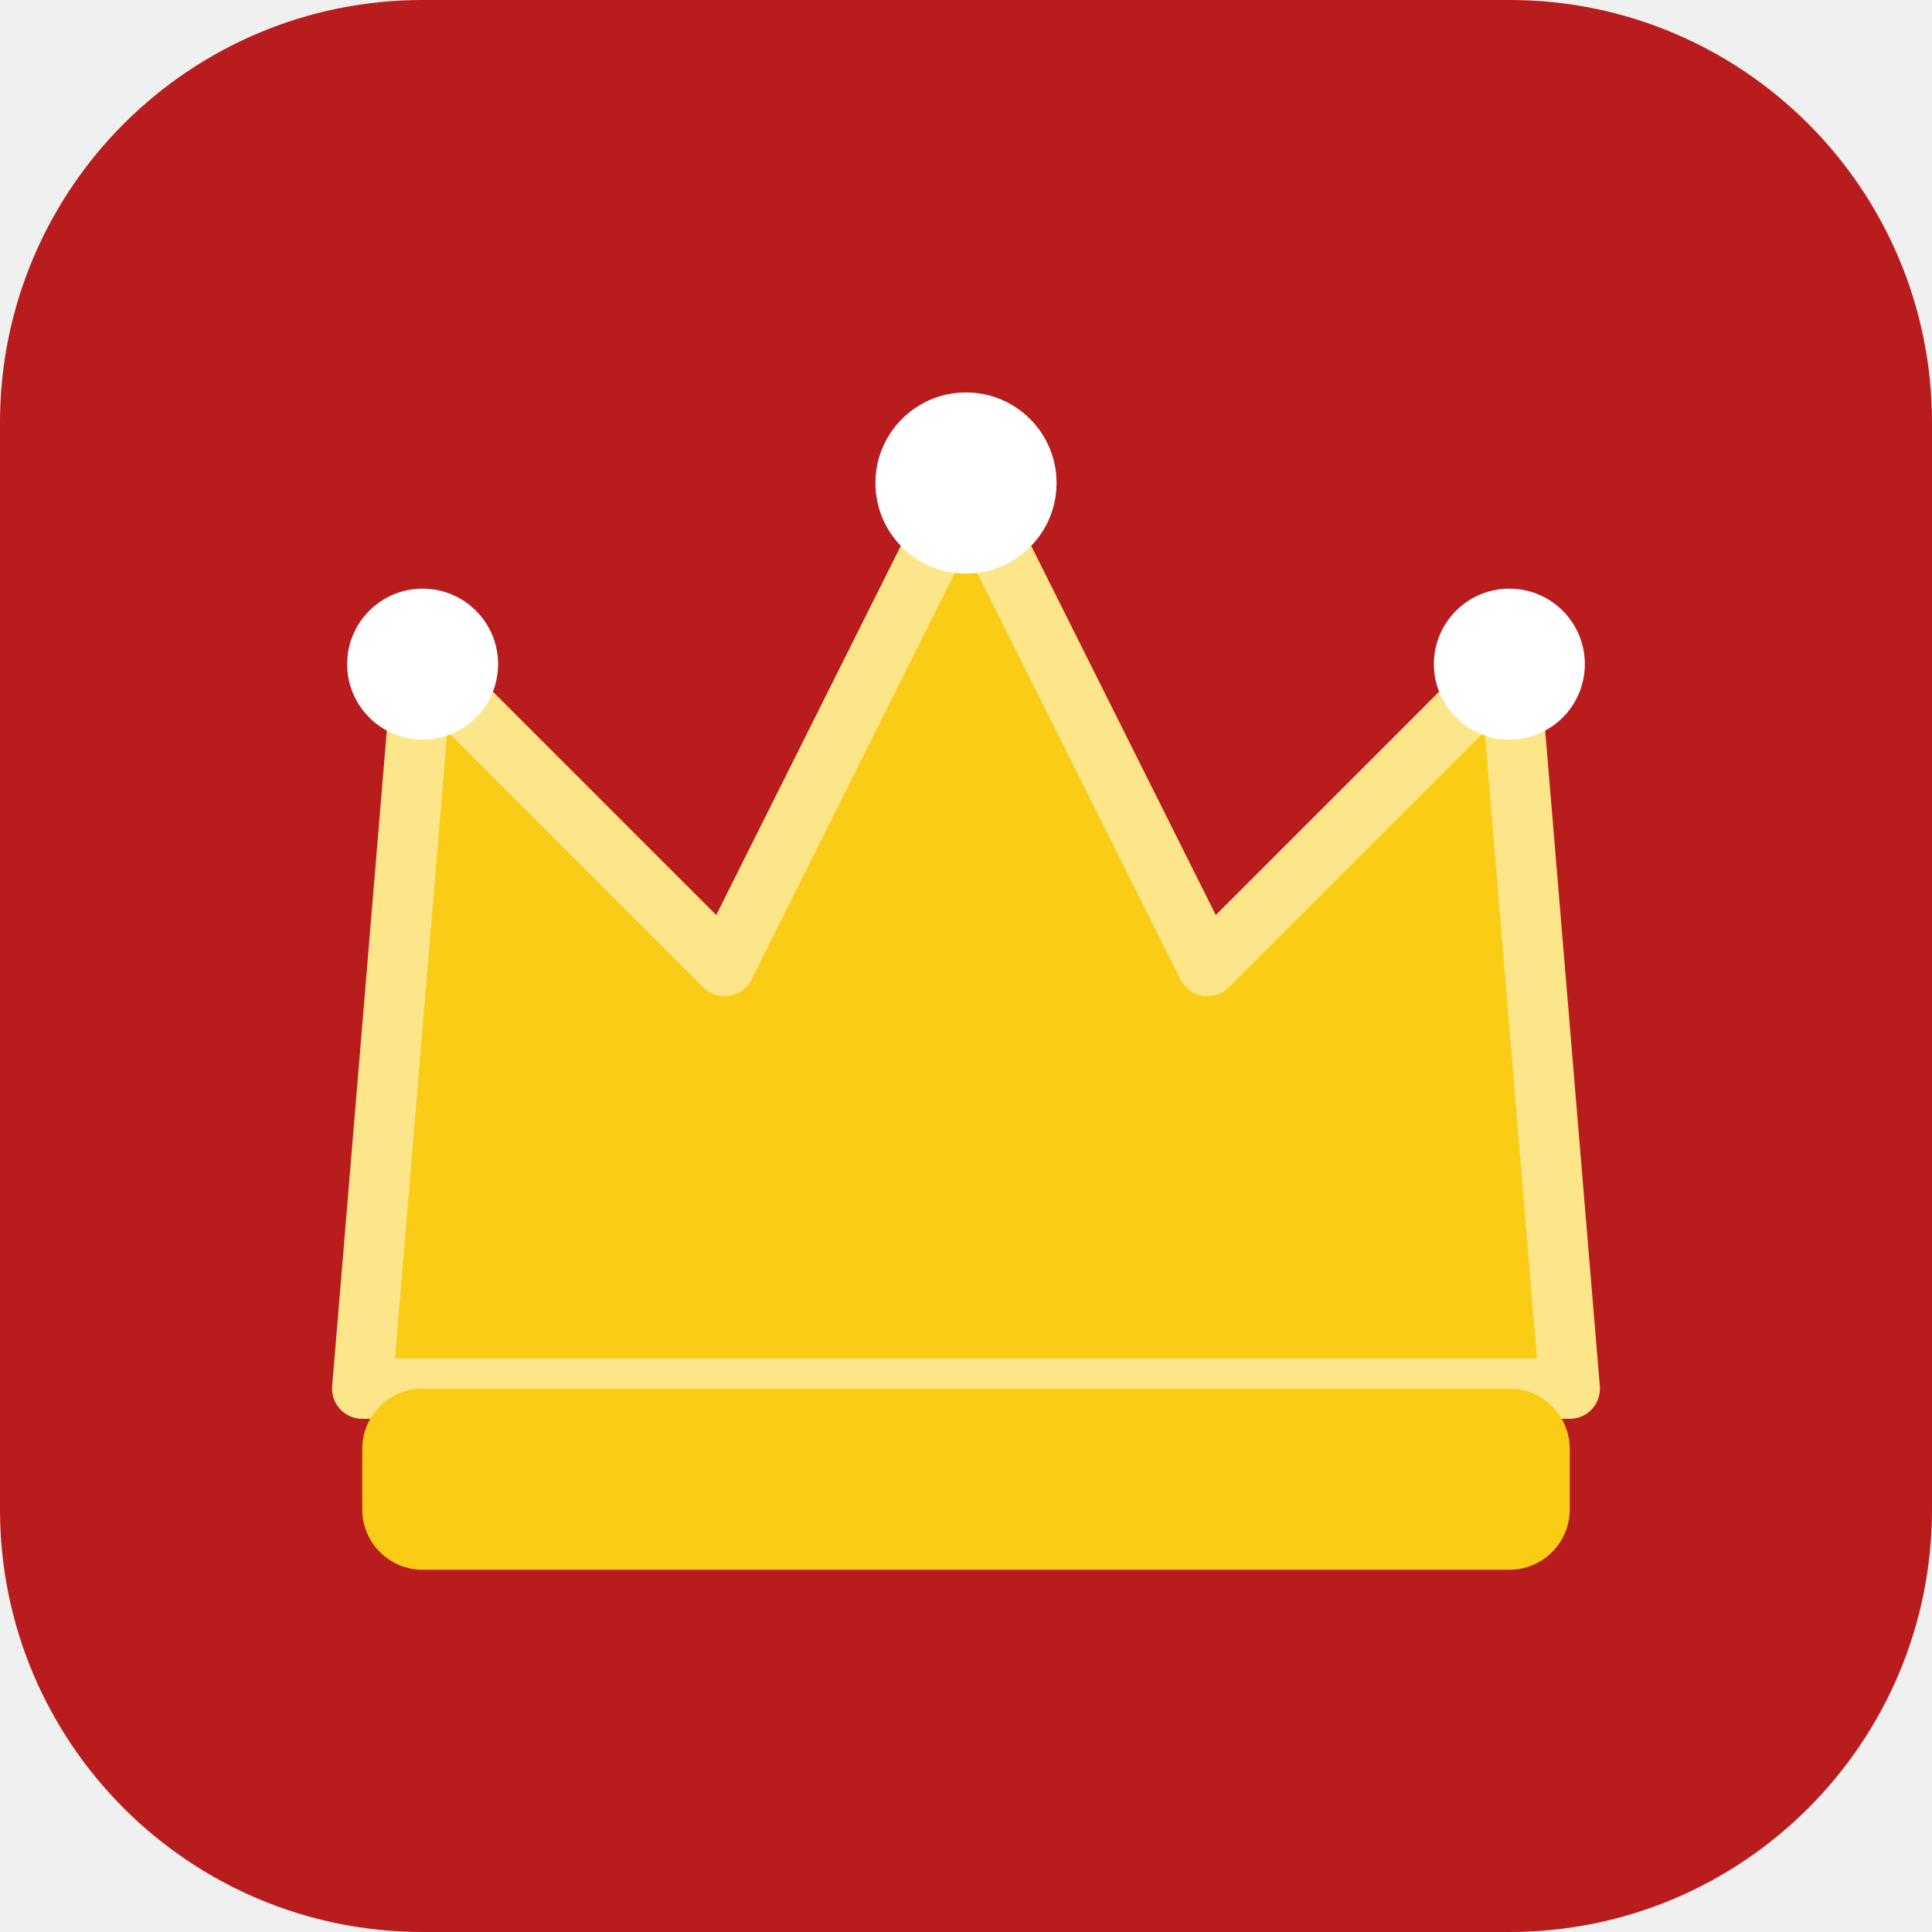
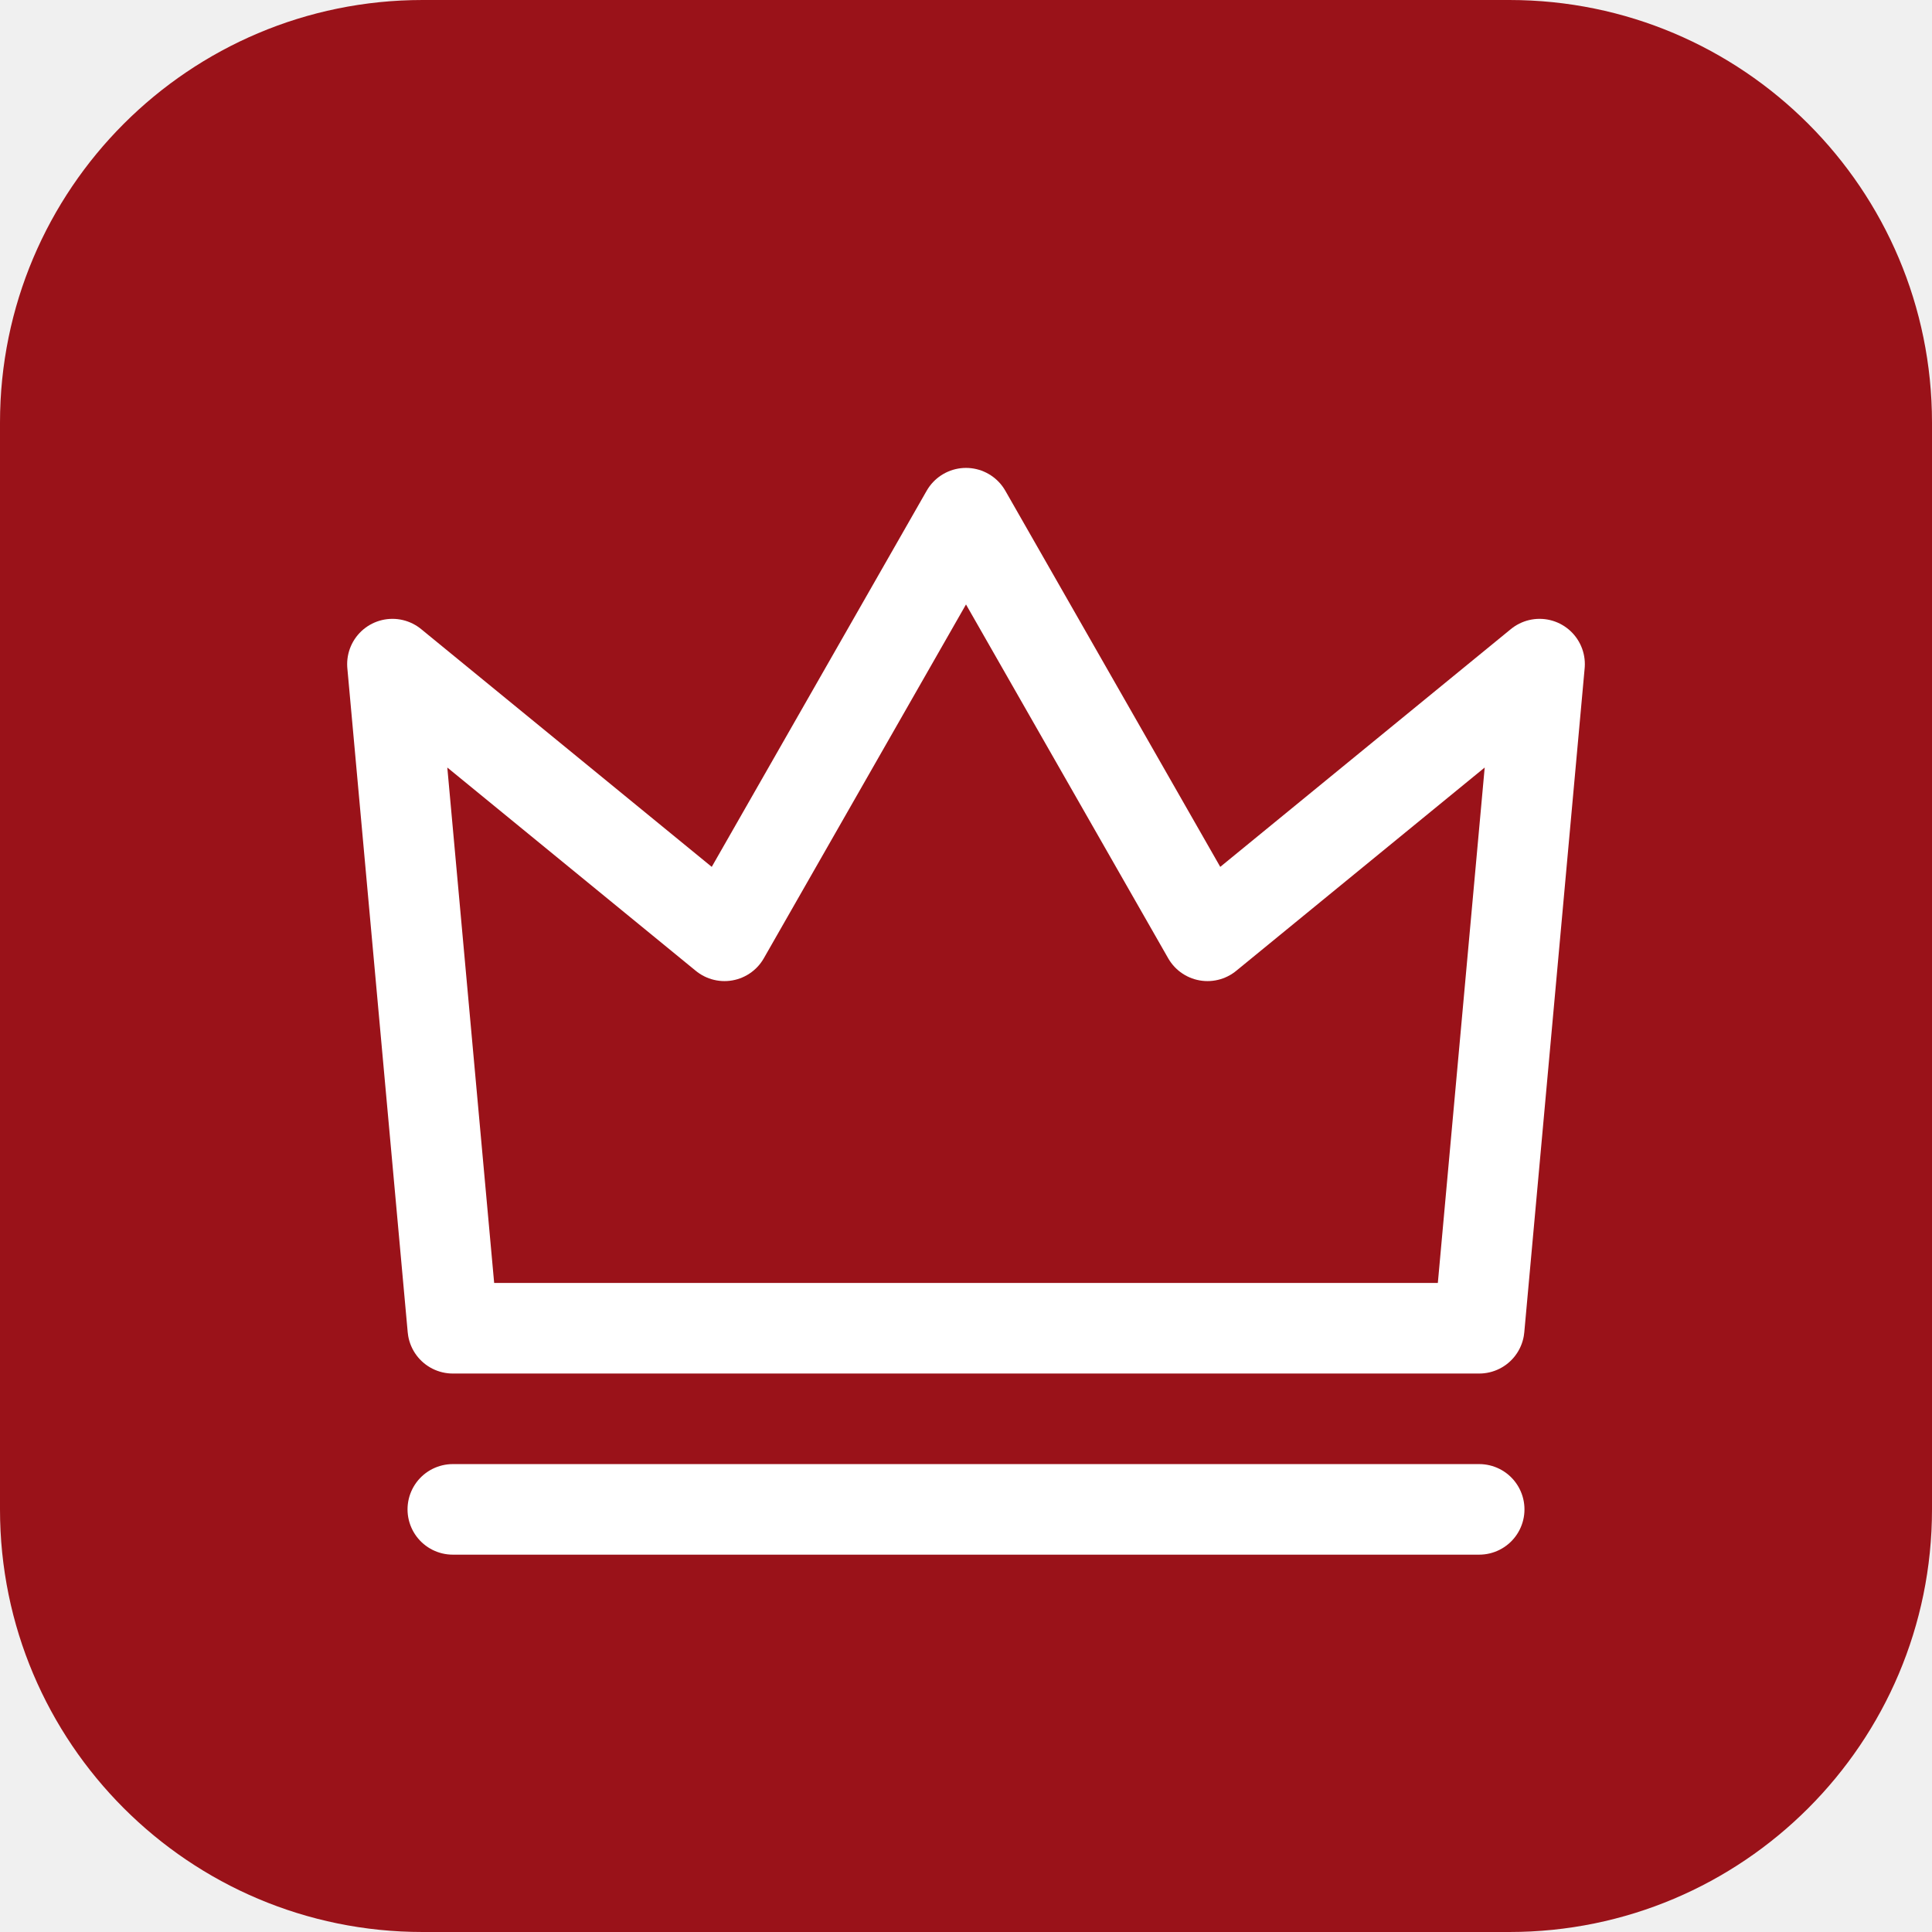
<svg xmlns="http://www.w3.org/2000/svg" viewBox="0 0 64 64">
-   <rect width="64" height="64" rx="14" fill="#b91c1c" />
-   <path d="M12 46 L14 22 L24 32 L32 16 L40 32 L50 22 L52 46 Z" fill="#facc15" stroke="#fde68a" stroke-width="2" stroke-linejoin="round" />
-   <rect x="12" y="46" width="40" height="6" rx="2" fill="#facc15" />
-   <circle cx="32" cy="16" r="3" fill="#fff" />
-   <circle cx="14" cy="22" r="2.5" fill="#fff" />
-   <circle cx="50" cy="22" r="2.5" fill="#fff" />
+   <rect width="64" height="64" rx="14" fill="#9a1219" />
+   <path d="M15 44 L13 22 L24 31 L32 17 L40 31 L51 22 L49 44 Z" fill="none" stroke="#fff" stroke-width="3" stroke-linejoin="round" />
+   <path d="M15 50 H49" stroke="#fff" stroke-width="3" stroke-linecap="round" />
</svg>
